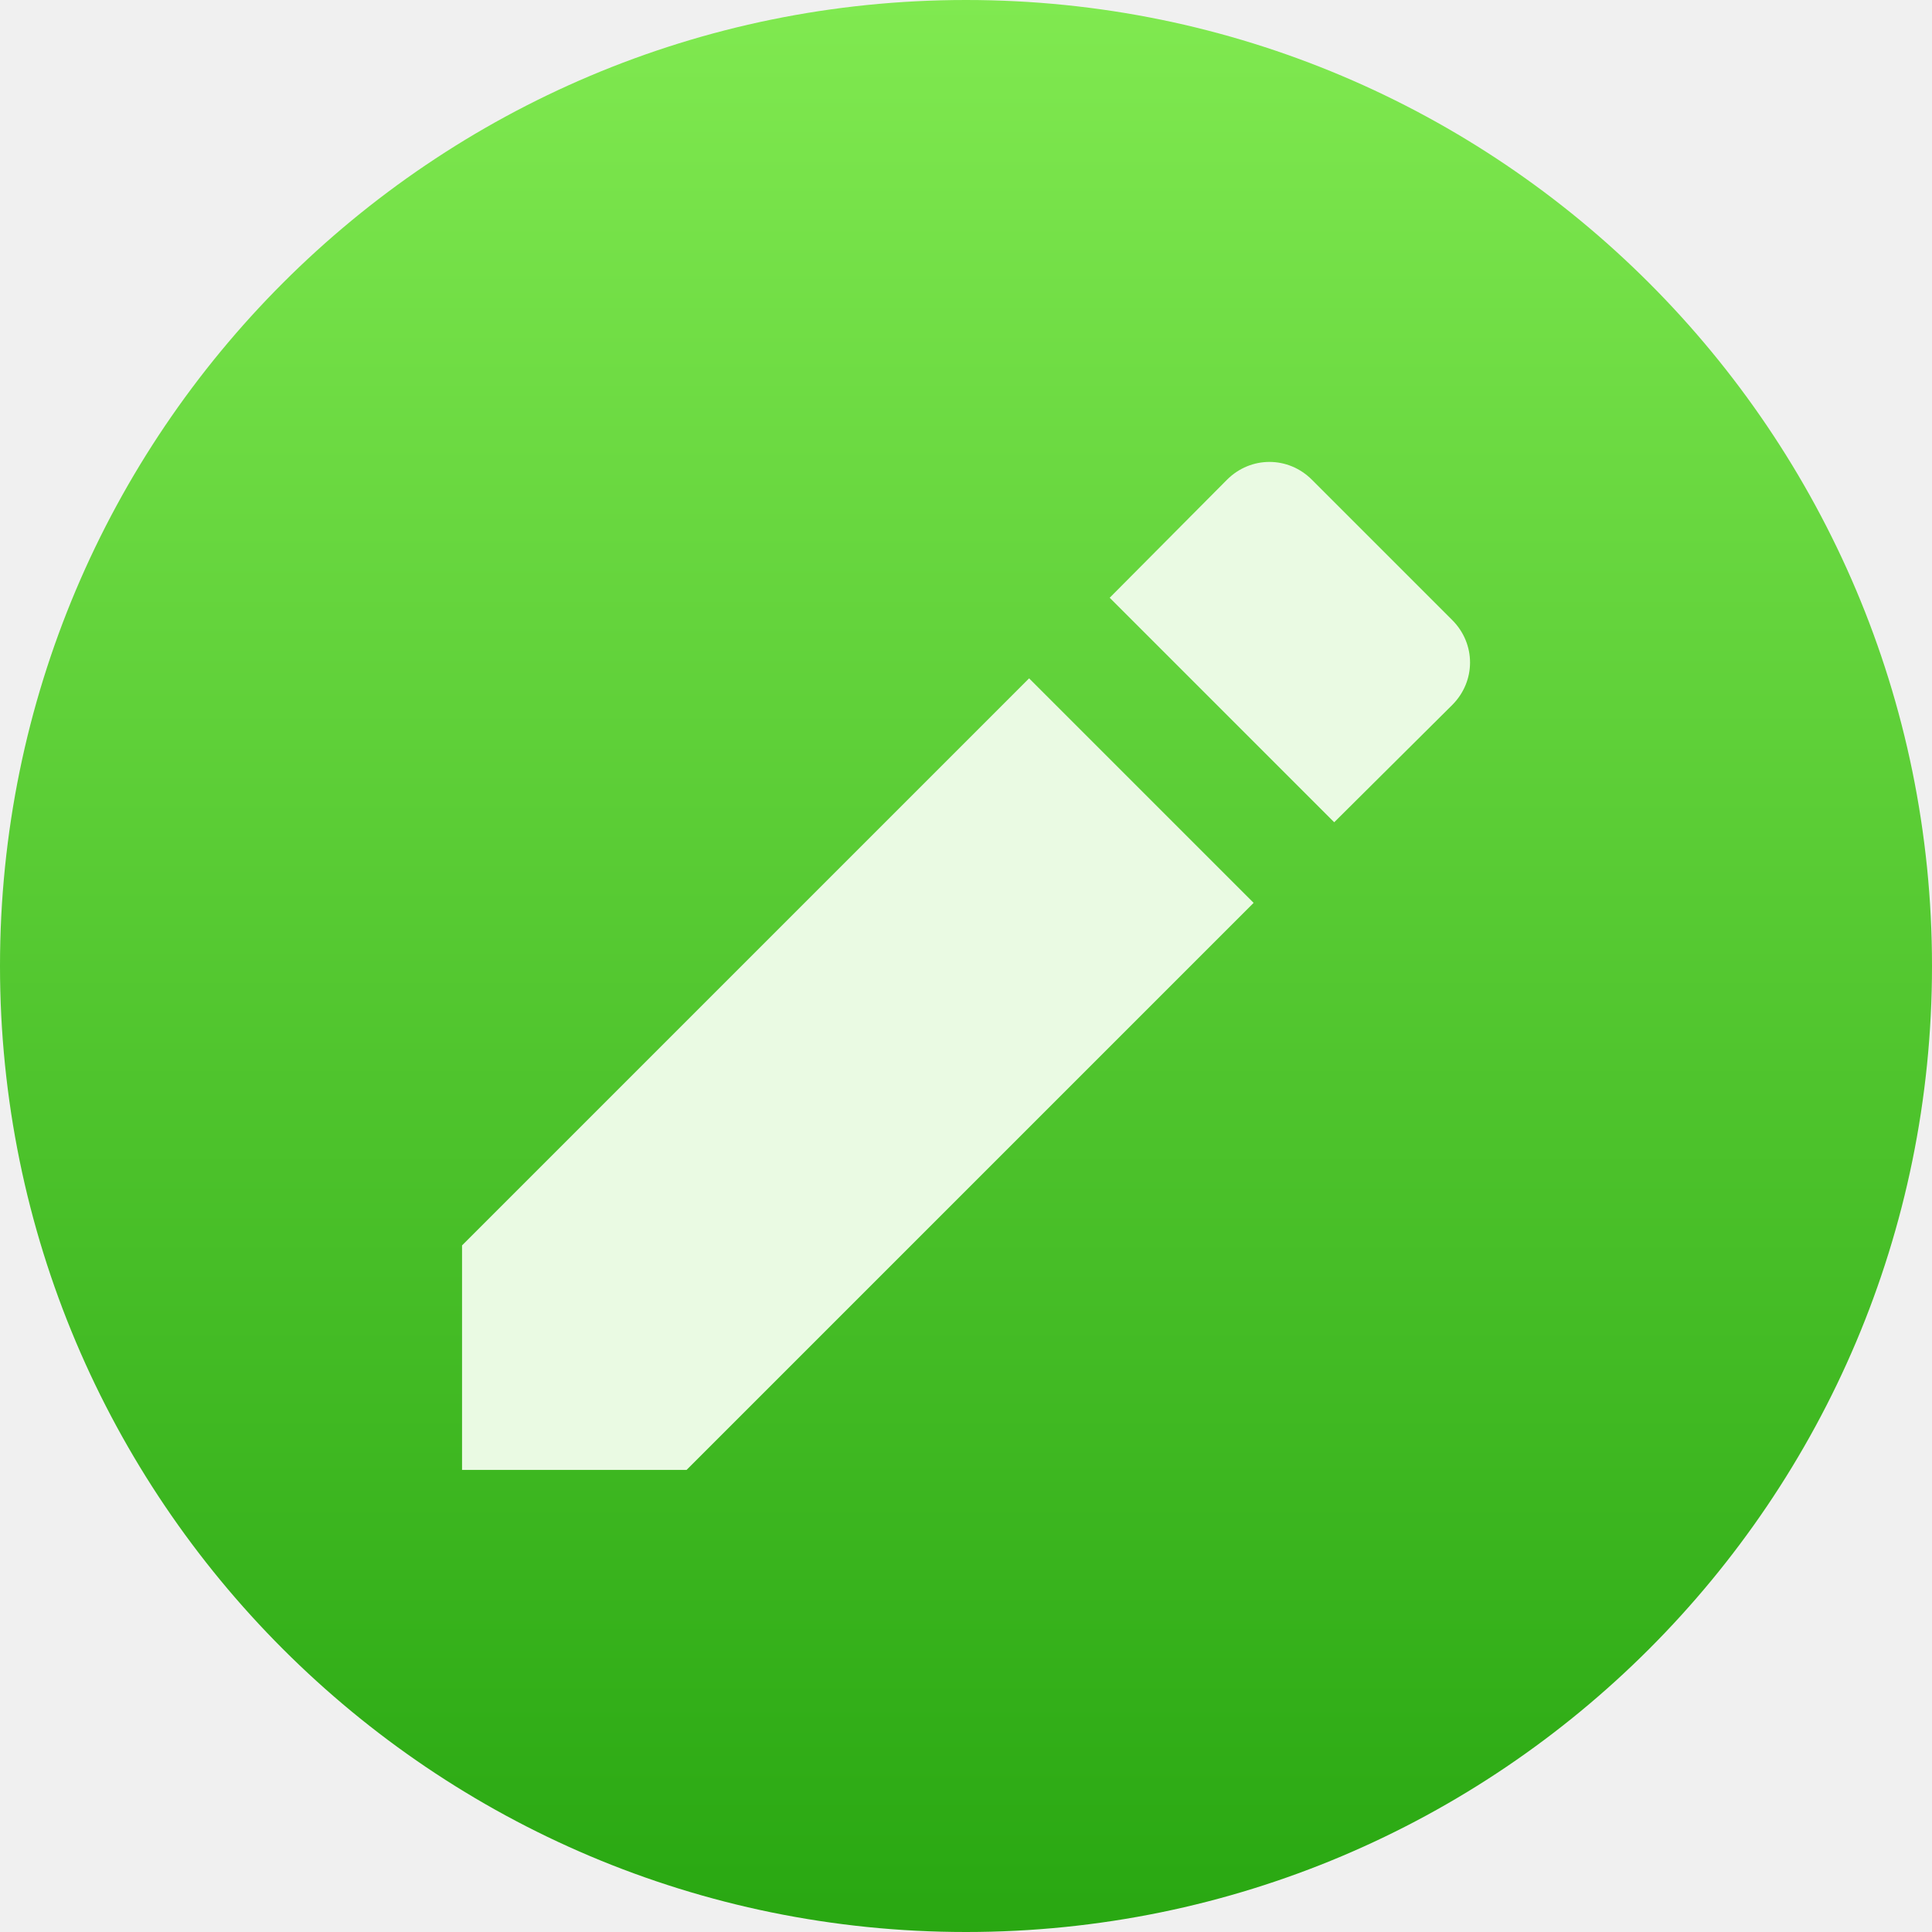
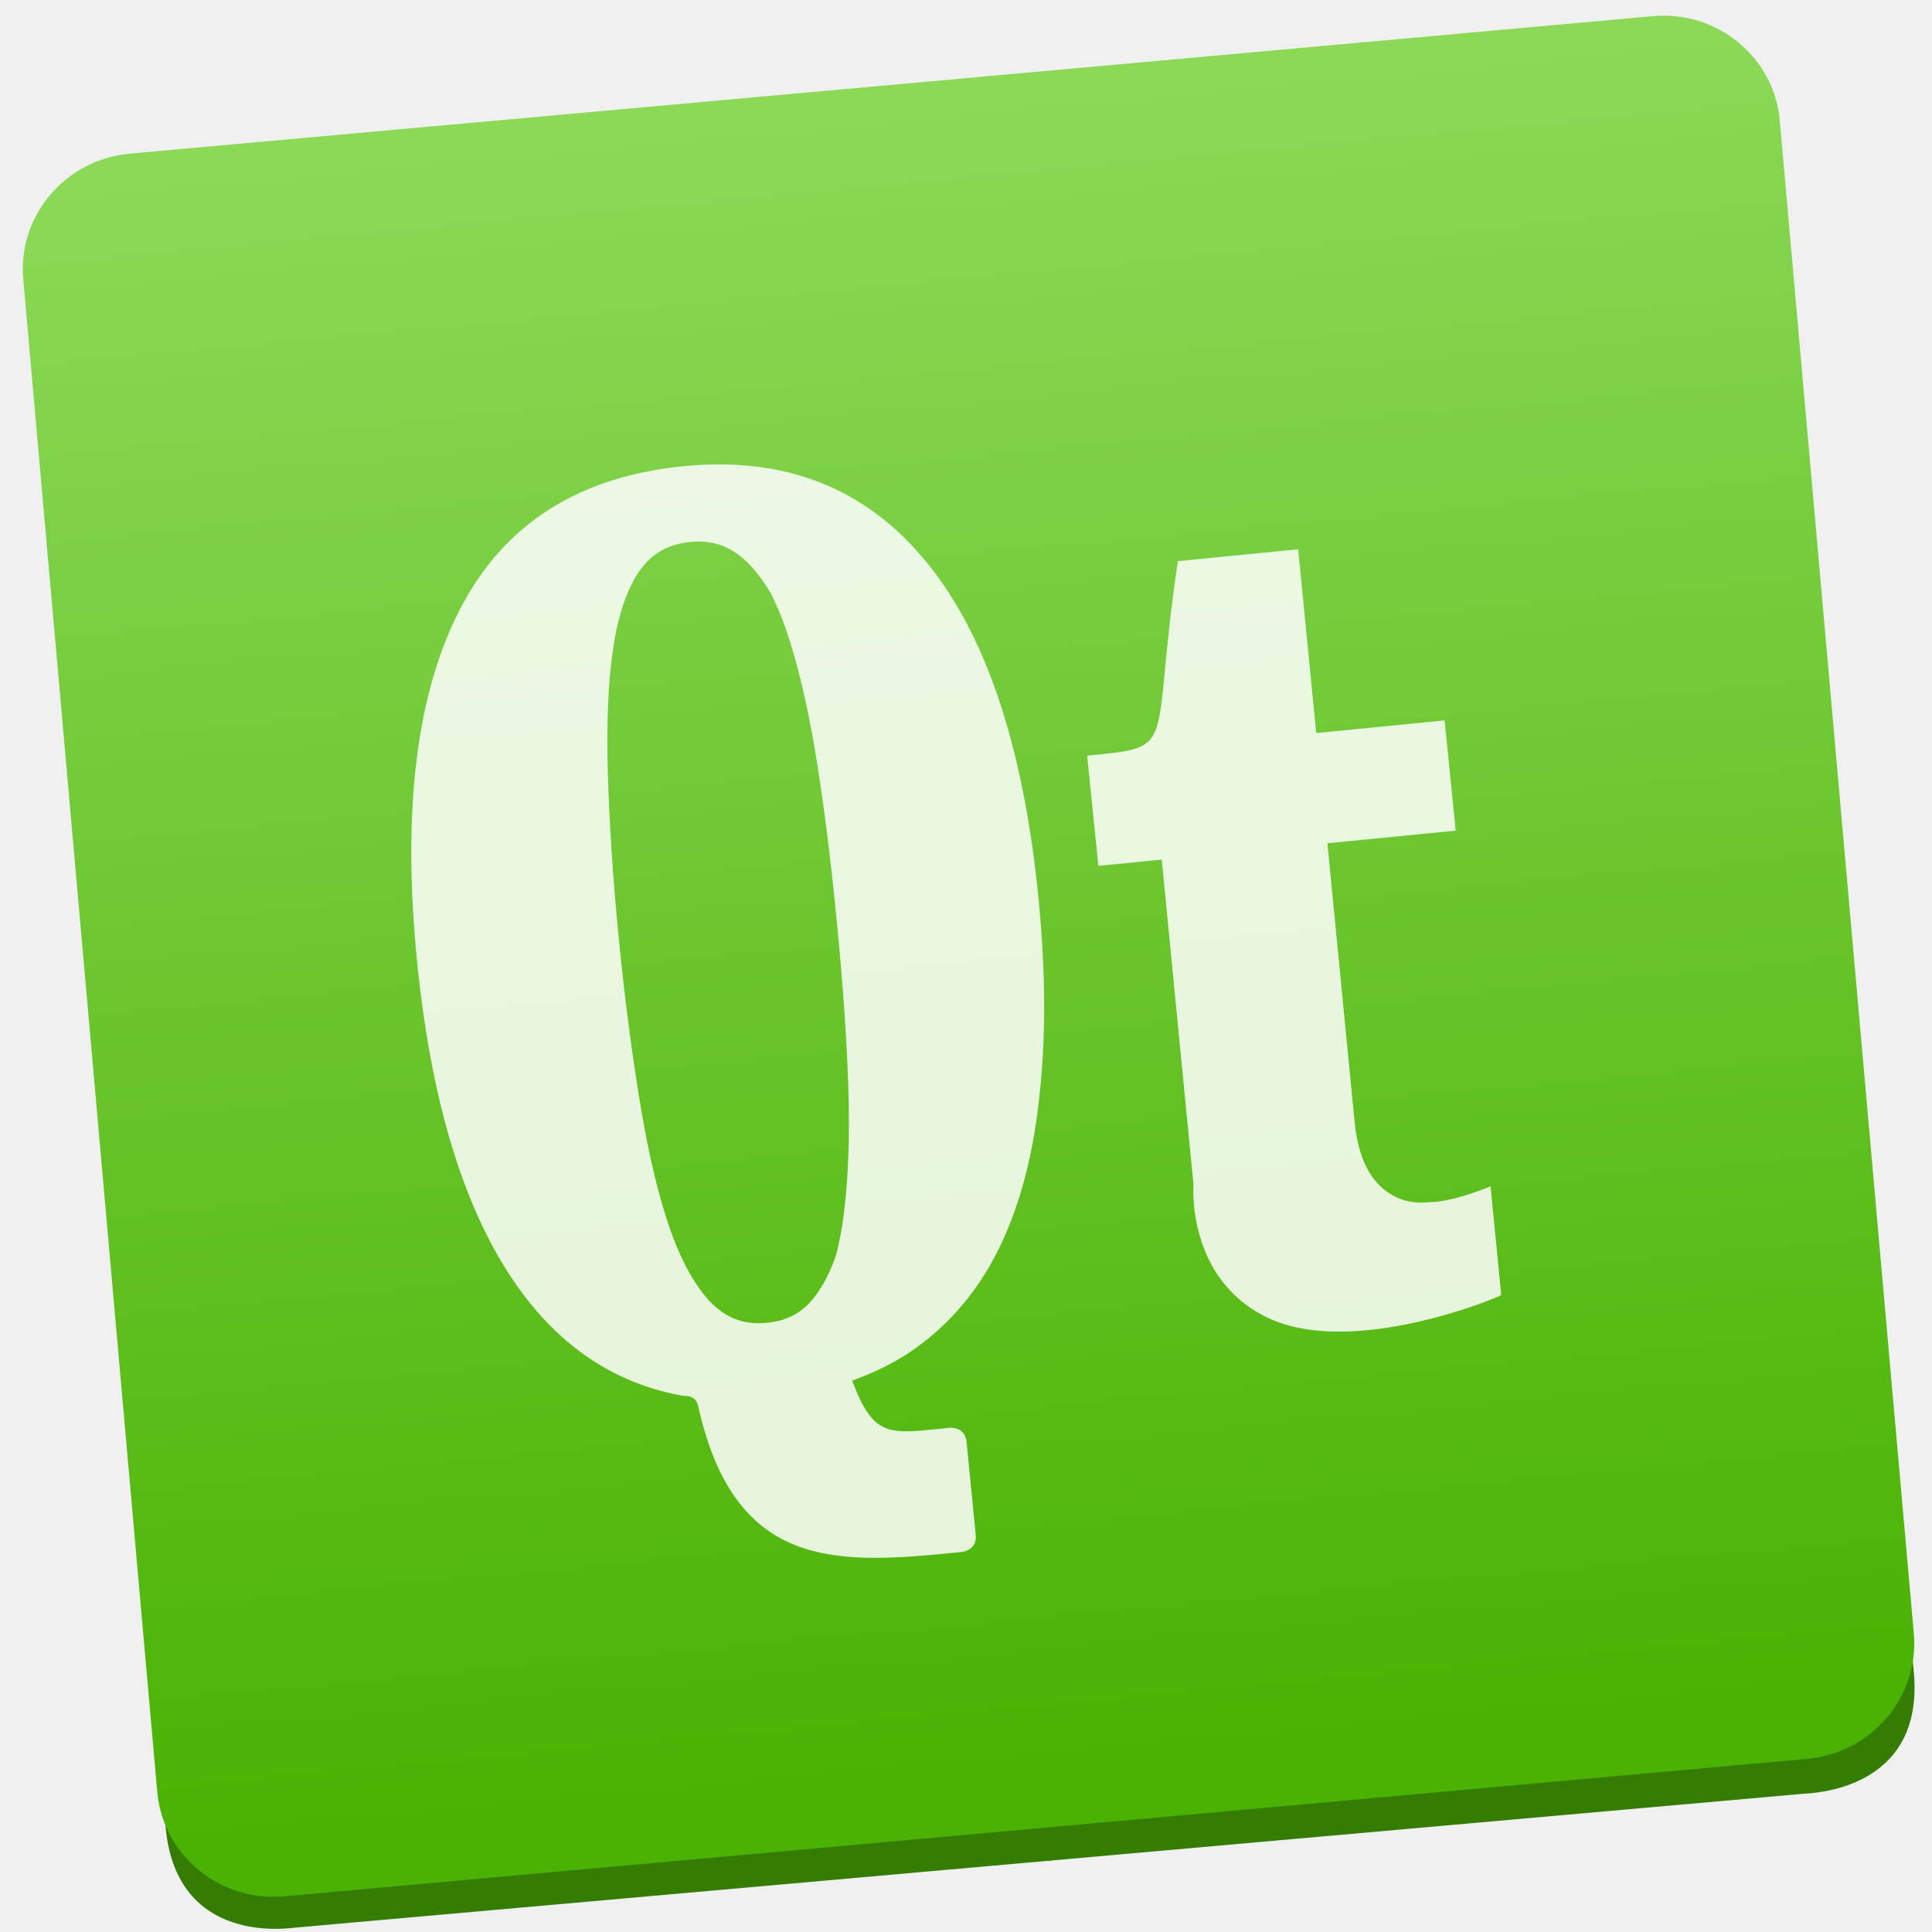
- <svg xmlns="http://www.w3.org/2000/svg" viewBox="0 0 48 48">
-   <defs>
-     <linearGradient id="0" gradientUnits="userSpaceOnUse" y1="59.805" x2="0" y2="0">
-       <stop stop-color="#139702" />
-       <stop stop-color="#80e950" offset="1" />
-     </linearGradient>
-   </defs>
-   <g enable-background="new">
-     <rect rx="24" width="48" height="48" fill="url(#0)" stroke-width="1.714" />
+ <svg xmlns="http://www.w3.org/2000/svg" height="48" width="48">
+   <linearGradient id="a" gradientTransform="matrix(.9365678 0 0 .9444267 143.0043 52.34307)" gradientUnits="userSpaceOnUse" x1="41.749" x2="41.357" y1="226.204" y2="102.257">
+     <stop offset="0" stop-color="#49b202" />
+     <stop offset="1" stop-color="#8cd958" />
+   </linearGradient>
+   <g fill="#687681" transform="matrix(.3926701 -.03514644 .03605893 .3873171 7.183394 -55.47458)">
+     <path d="m-23.525 154.669 47.829.036-.042 55.168-55.437-.042.036-48.054c.006-7.638 7.211-7.109 7.614-7.108z" fill="#687681" fill-rule="evenodd" />
+     <g fill="#687681" fill-rule="evenodd" transform="matrix(1.001452 .00003763 .00003763 .9518839 .03652959 11.68995)">
+       <path d="m-23.877 265.806 47.759.036.044-57.957-55.357-.042-.038 50.483c-.006 8.025 7.189 7.479 7.592 7.479z" fill="#347d02" />
+       <path d="m71.569 150.28-47.759-.036-.044 57.957 55.357.042.038-50.483c.006-8.025-7.189-7.479-7.592-7.479z" fill="#687681" />
+       <path d="m71.368 265.877-47.759-.036.044-57.957 55.357.042-.038 50.483c-.006 8.025-7.201 7.468-7.603 7.468z" fill="#347d02" />
+     </g>
  </g>
-   <path d="m505.99-87.12v3.12h3.12l7.88-7.88-3.12-3.12zm13.76-7.51c.33-.33.33-.85 0-1.18l-1.95-1.95c-.33-.33-.85-.33-1.18 0l-1.63 1.64 3.12 3.12z" transform="matrix(1.78786 0 0 1.78786-893.16 186.7)" fill="#eafae3" />
+   <rect fill="url(#a)" height="121.898" ry="8.042" transform="matrix(.3610508 -.03258853 .0314661 .3551891 -50.4378 -44.33316)" width="120.872" x="127.696" y="148.014" />
+   <g enable-background="new" fill="#fff" fill-opacity=".85" transform="matrix(.171206 -.01688042 .01688042 .171206 -2.882923 -3.57352)">
+     <path d="m169.38 209.42c0-11.268.041-47.099.041-47.099h-9.202l-.041-16c13.531 0 9.021.376 15.786-26.667h17.457v26.667h18.625l.041 16h-18.625l-.041 40.338c-0 4.196.872 7.359 2.616 9.489 1.744 2.13 4.037 3.195 6.88 3.195 3.615.353 9.129-1.417 9.129-1.417v15.775c-.452.323-22.225 6.957-33.828 0-11.276-6.761-8.839-20.282-8.839-20.282z" fill="#fff" fill-opacity=".85" />
+     <path d="m106.27 99c-15.242 0-26.627 5.779-34.109 17.324-7.483 11.48-11.205 28.069-11.205 49.789 0 22.176 3.723 39.094 11.205 50.704 5.234 8.12 12.23 13.385 20.99 15.819 0 0 1.78-.094 1.925 1.806 3.015 24.51 18.331 24.558 35.79 24.558 0 0 2.255 0 2.255-2.253v-13.521c0-2.253-2.255-2.253-2.255-2.253-8.723 0-10.984.573-13.32-8.169 2.954-.732 5.698-1.728 8.245-3.028 5.75-3 10.494-7.359 14.236-13.099 3.741-5.805 6.514-12.929 8.316-21.408 1.871-8.479 2.819-18.197 2.819-29.155 0-21.981-3.796-38.651-11.417-50-7.621-11.414-18.787-17.113-33.475-17.113zm-.141 10.986c3.195 0 5.641 1.125 7.682 3.451 1.203 1.323 2.261 3.062 3.242 5.141.554 1.531 1.106 3.155 1.55 5 1.199 4.978 2.049 11.015 2.537 18.169.487 7.142.705 15.28.705 24.366-0 9.152-.218 17.376-.705 24.648-.488 7.218-1.34 13.346-2.537 18.451-.45 1.895-.979 3.621-1.55 5.211-.094.206-.185.435-.282.634-.897 1.845-1.879 3.398-2.96 4.648-2.047 2.454-4.501 3.592-7.682 3.592-3.181 0-5.635-1.138-7.682-3.592-2.002-2.492-3.649-6.131-4.863-10.986-1.218-4.935-2.045-10.97-2.537-18.099-.494-7.208-.775-15.396-.775-24.507-0-9.046.282-17.079.775-24.155.492-7.062 1.321-13.016 2.537-17.817 1.213-4.787 2.875-8.351 4.863-10.704 2.04-2.326 4.487-3.451 7.682-3.451z" fill="#fff" fill-opacity=".85" />
+   </g>
</svg>
